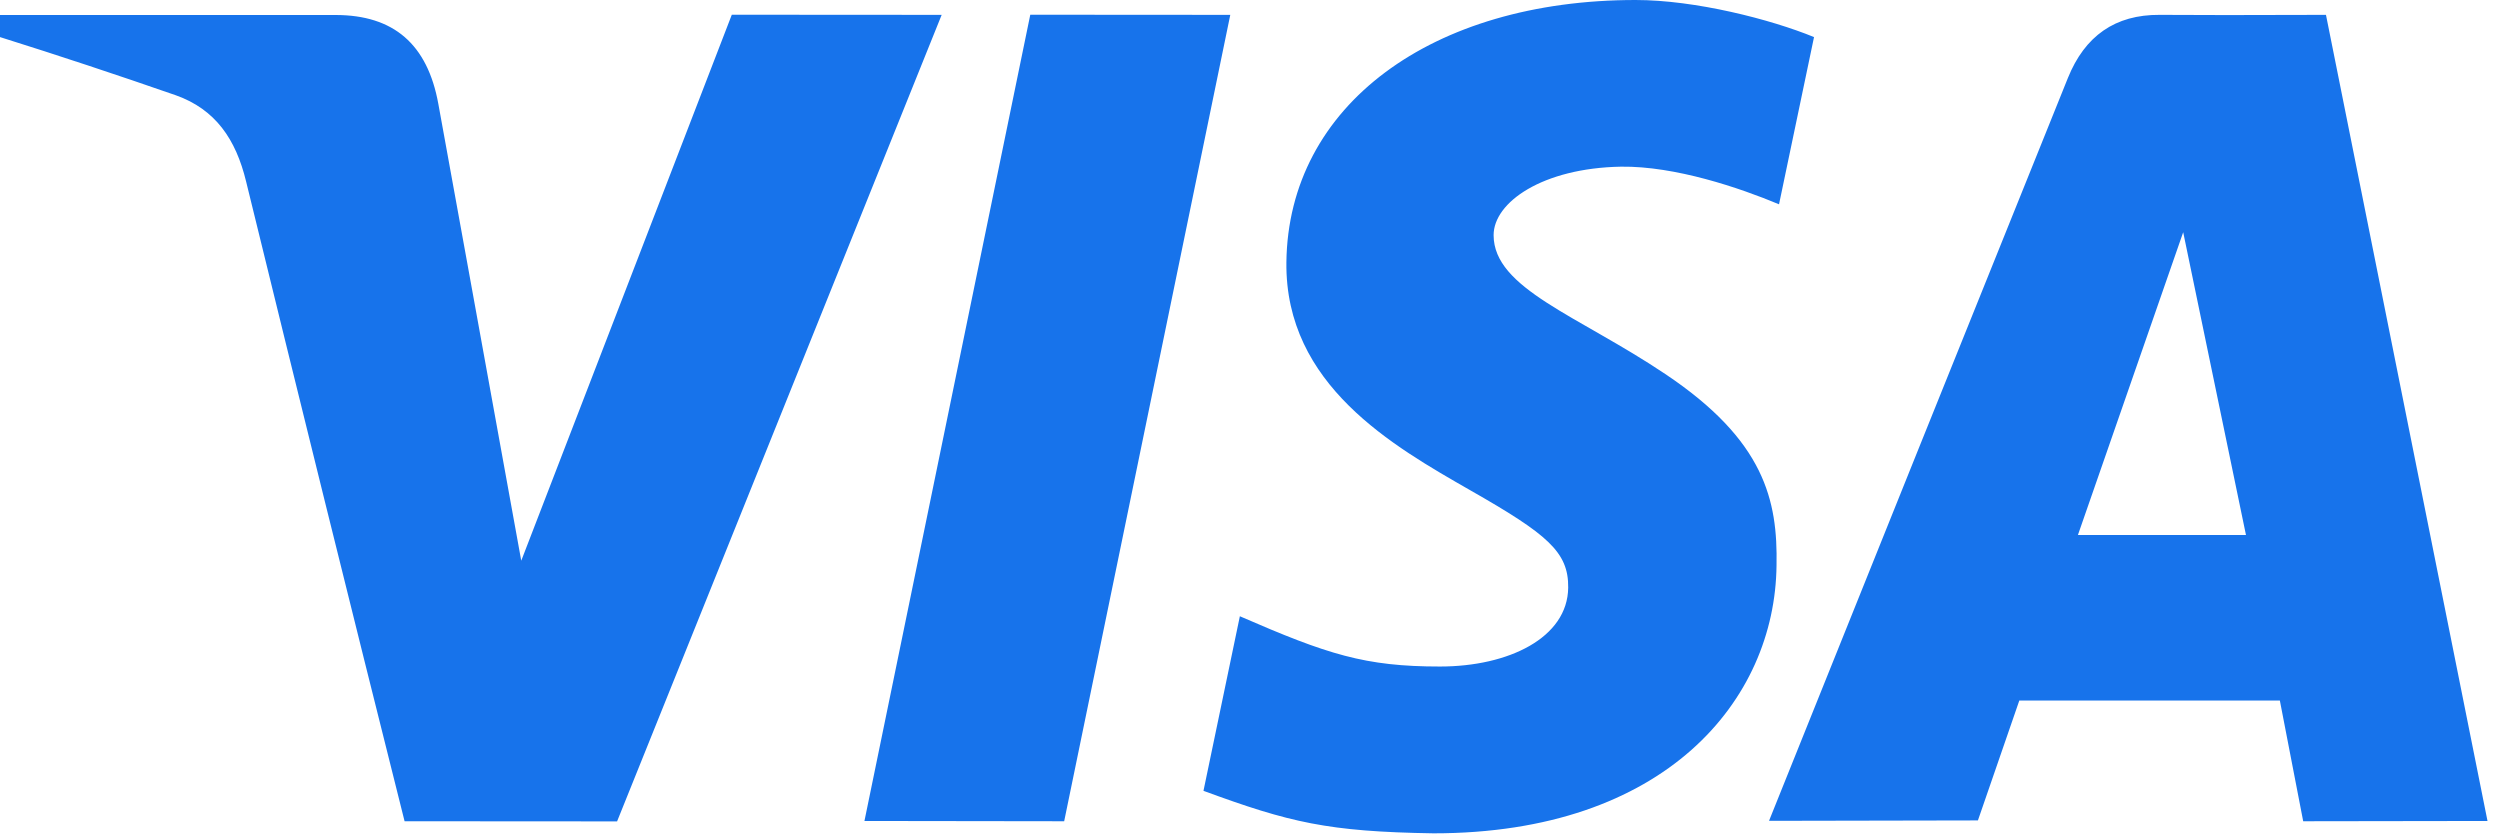
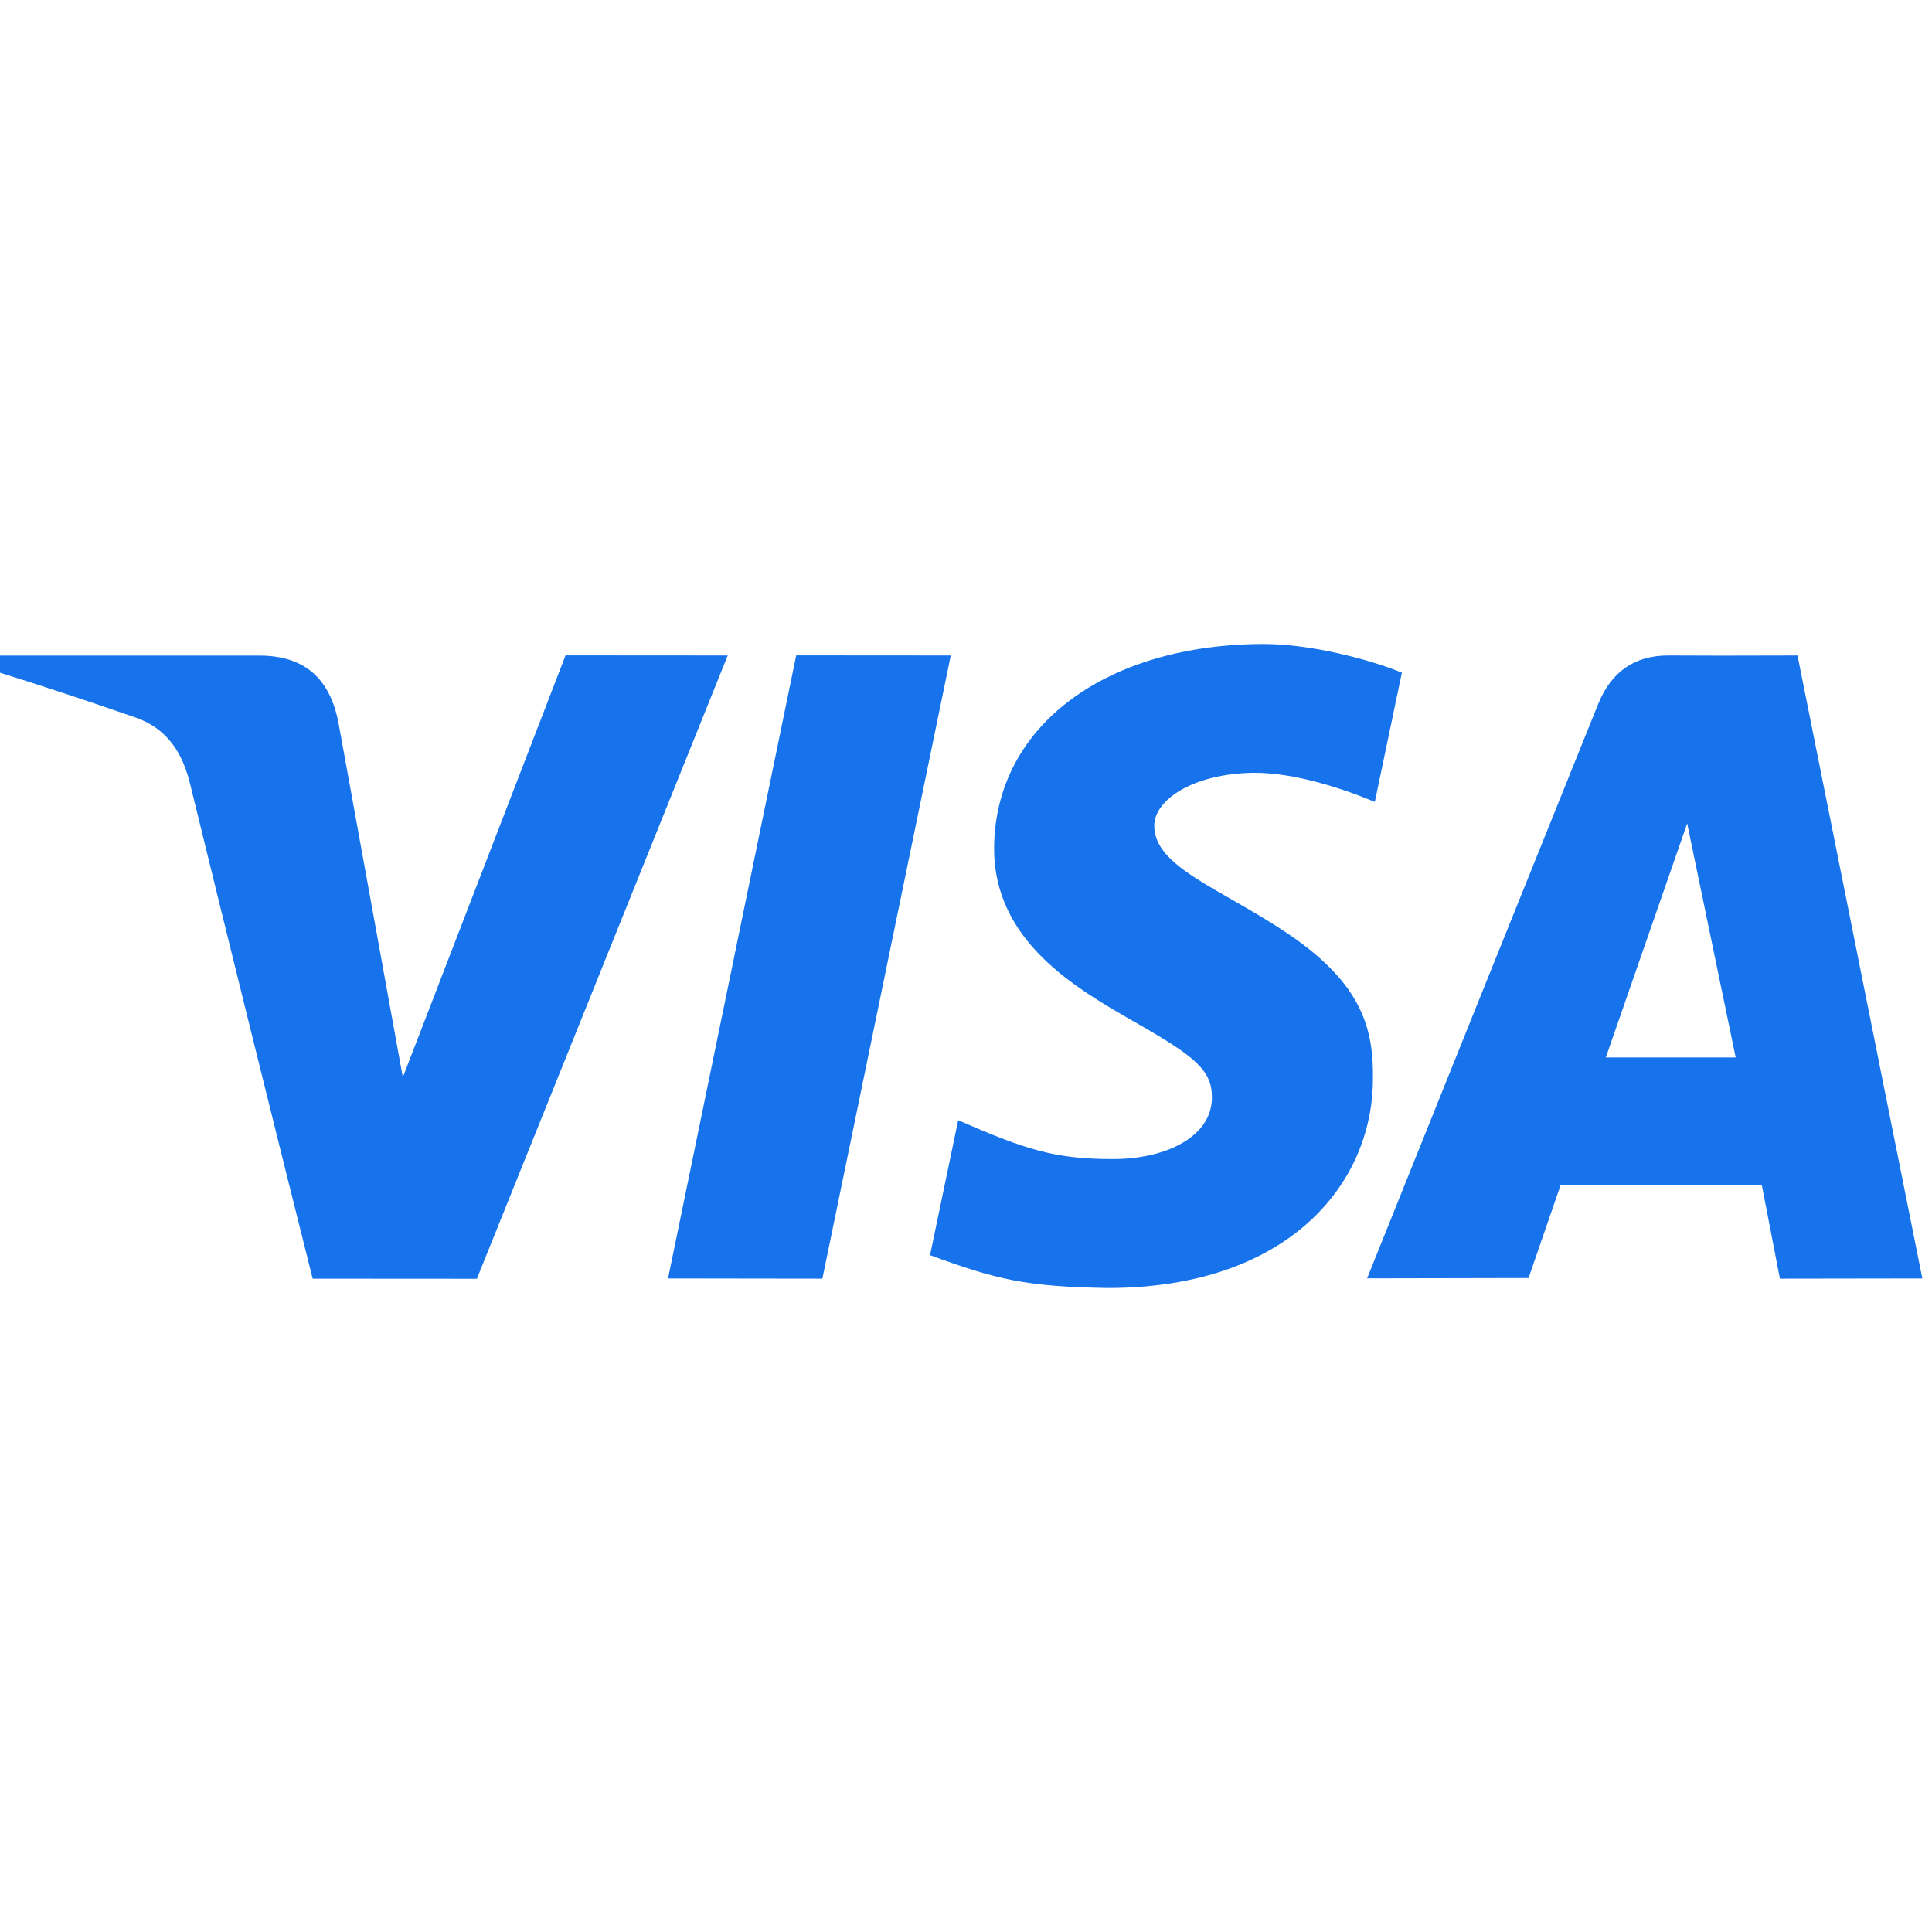
- <svg xmlns="http://www.w3.org/2000/svg" width="18" height="6" viewBox="0 0 18 6" fill="none">
+ <svg xmlns="http://www.w3.org/2000/svg" width="18" height="18" viewBox="0 -6 18 18" fill="none">
  <path d="M16.583 5.913L16.415 5.044H14.539L14.241 5.907L12.737 5.91C13.453 4.127 14.17 2.344 14.889 0.561C15.011 0.259 15.229 0.105 15.549 0.107C15.794 0.109 16.193 0.109 16.747 0.107L17.91 5.911L16.583 5.913ZM14.961 3.852H16.171L15.719 1.672L14.961 3.852ZM5.269 0.106L6.78 0.107L4.443 5.914L2.913 5.913C2.528 4.379 2.148 2.844 1.772 1.307C1.698 1.001 1.55 0.787 1.266 0.686C0.846 0.54 0.424 0.4 0 0.267L0 0.108H2.416C2.834 0.108 3.078 0.318 3.156 0.748C3.235 1.178 3.433 2.275 3.753 4.037L5.269 0.106ZM8.858 0.107L7.662 5.913L6.224 5.911L7.418 0.106L8.858 0.107ZM11.776 0C12.206 0 12.749 0.139 13.061 0.267L12.809 1.471C12.527 1.353 12.062 1.195 11.672 1.2C11.105 1.21 10.754 1.457 10.754 1.693C10.754 2.078 11.363 2.272 11.99 2.693C12.706 3.172 12.8 3.603 12.791 4.071C12.781 5.042 11.99 6 10.321 6C9.56 5.988 9.286 5.922 8.665 5.694L8.927 4.437C9.559 4.712 9.827 4.799 10.368 4.799C10.862 4.799 11.287 4.592 11.291 4.231C11.294 3.974 11.142 3.847 10.586 3.53C10.031 3.212 9.252 2.772 9.262 1.889C9.275 0.759 10.309 0 11.777 0H11.776Z" fill="#1773EB" />
</svg>
